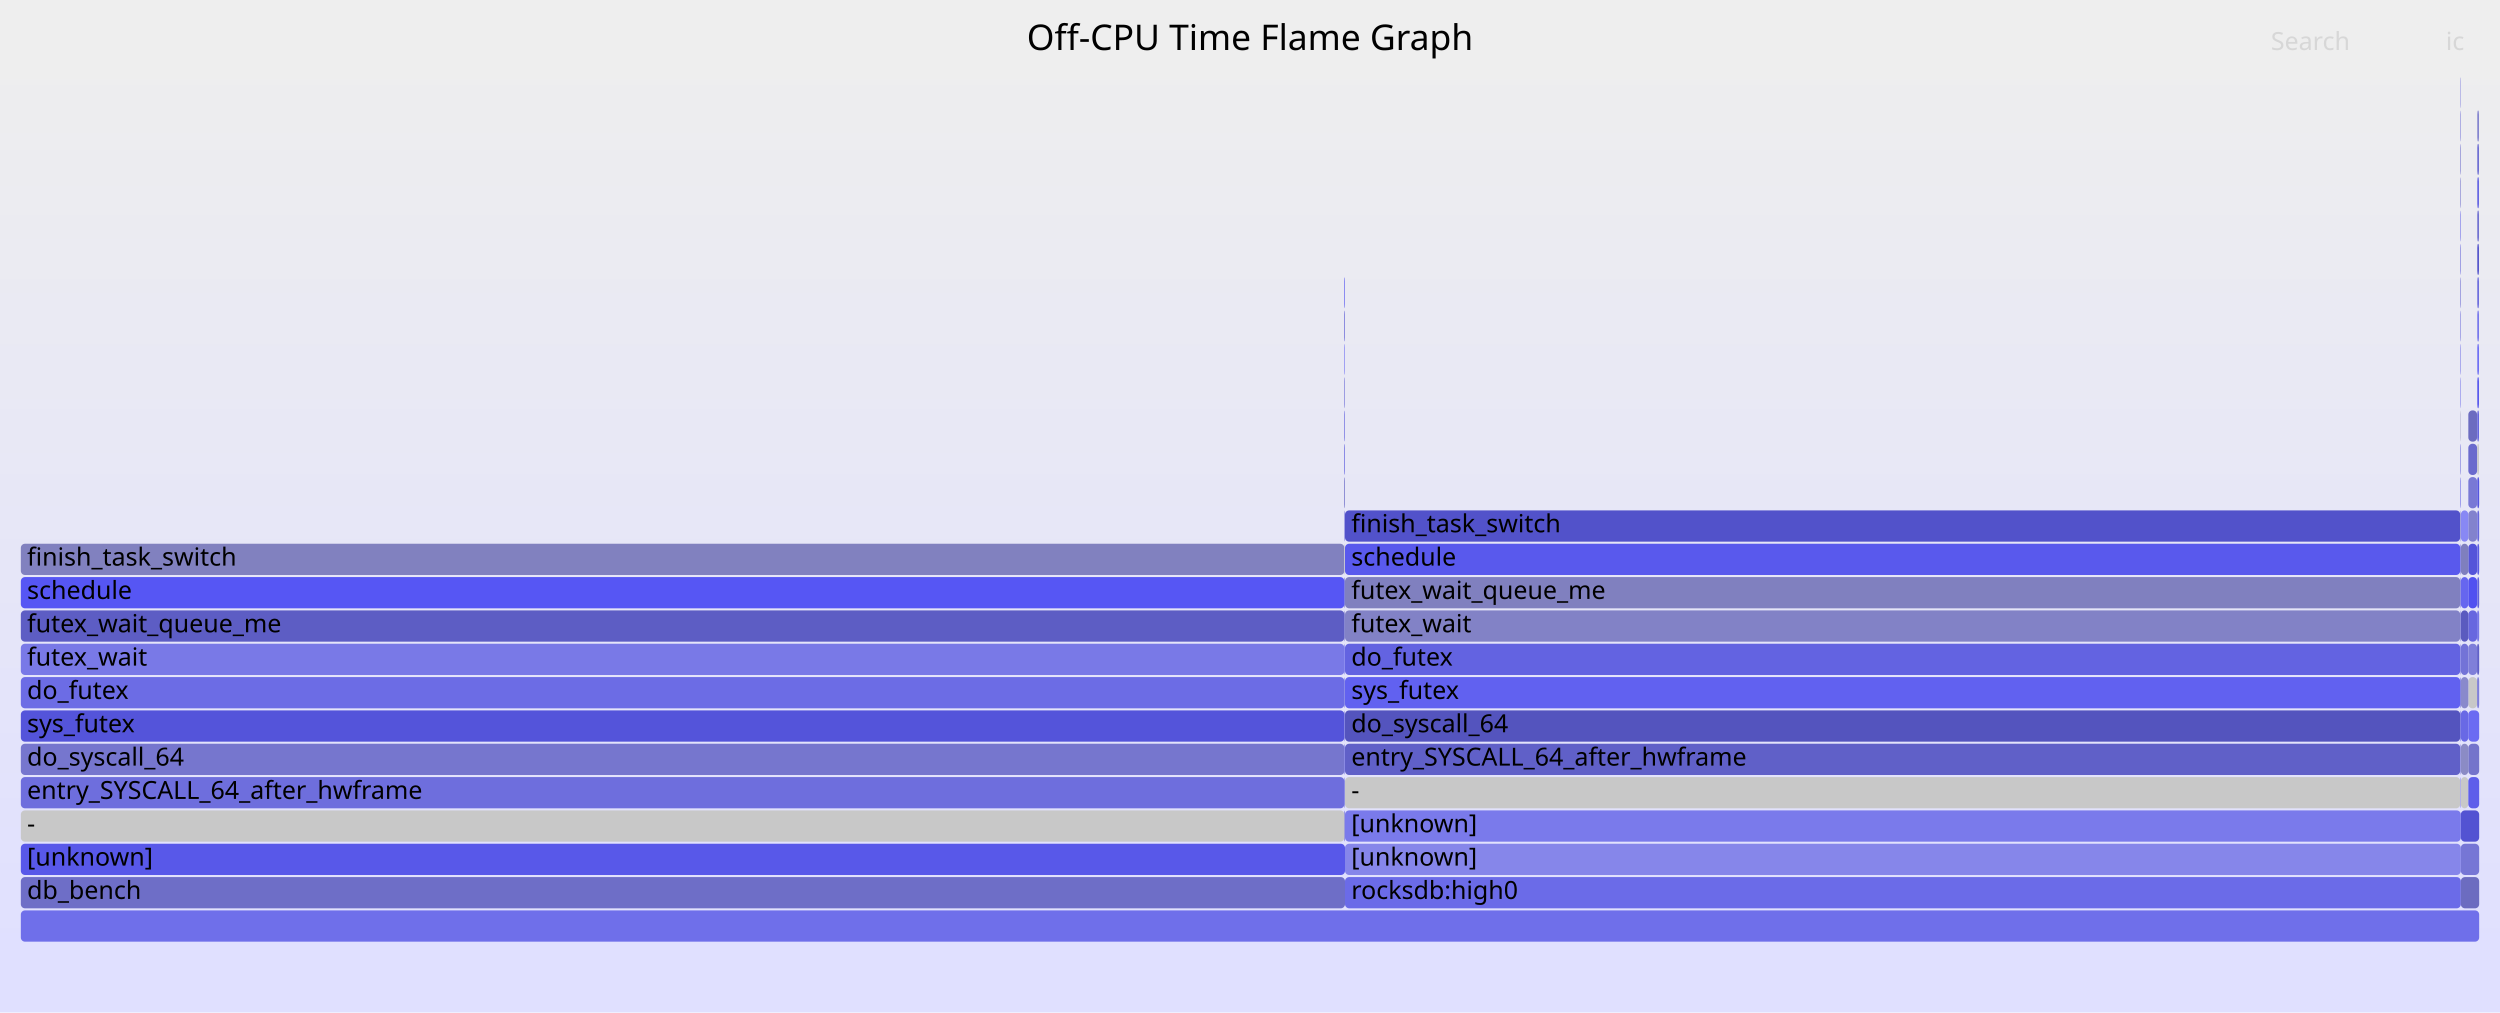
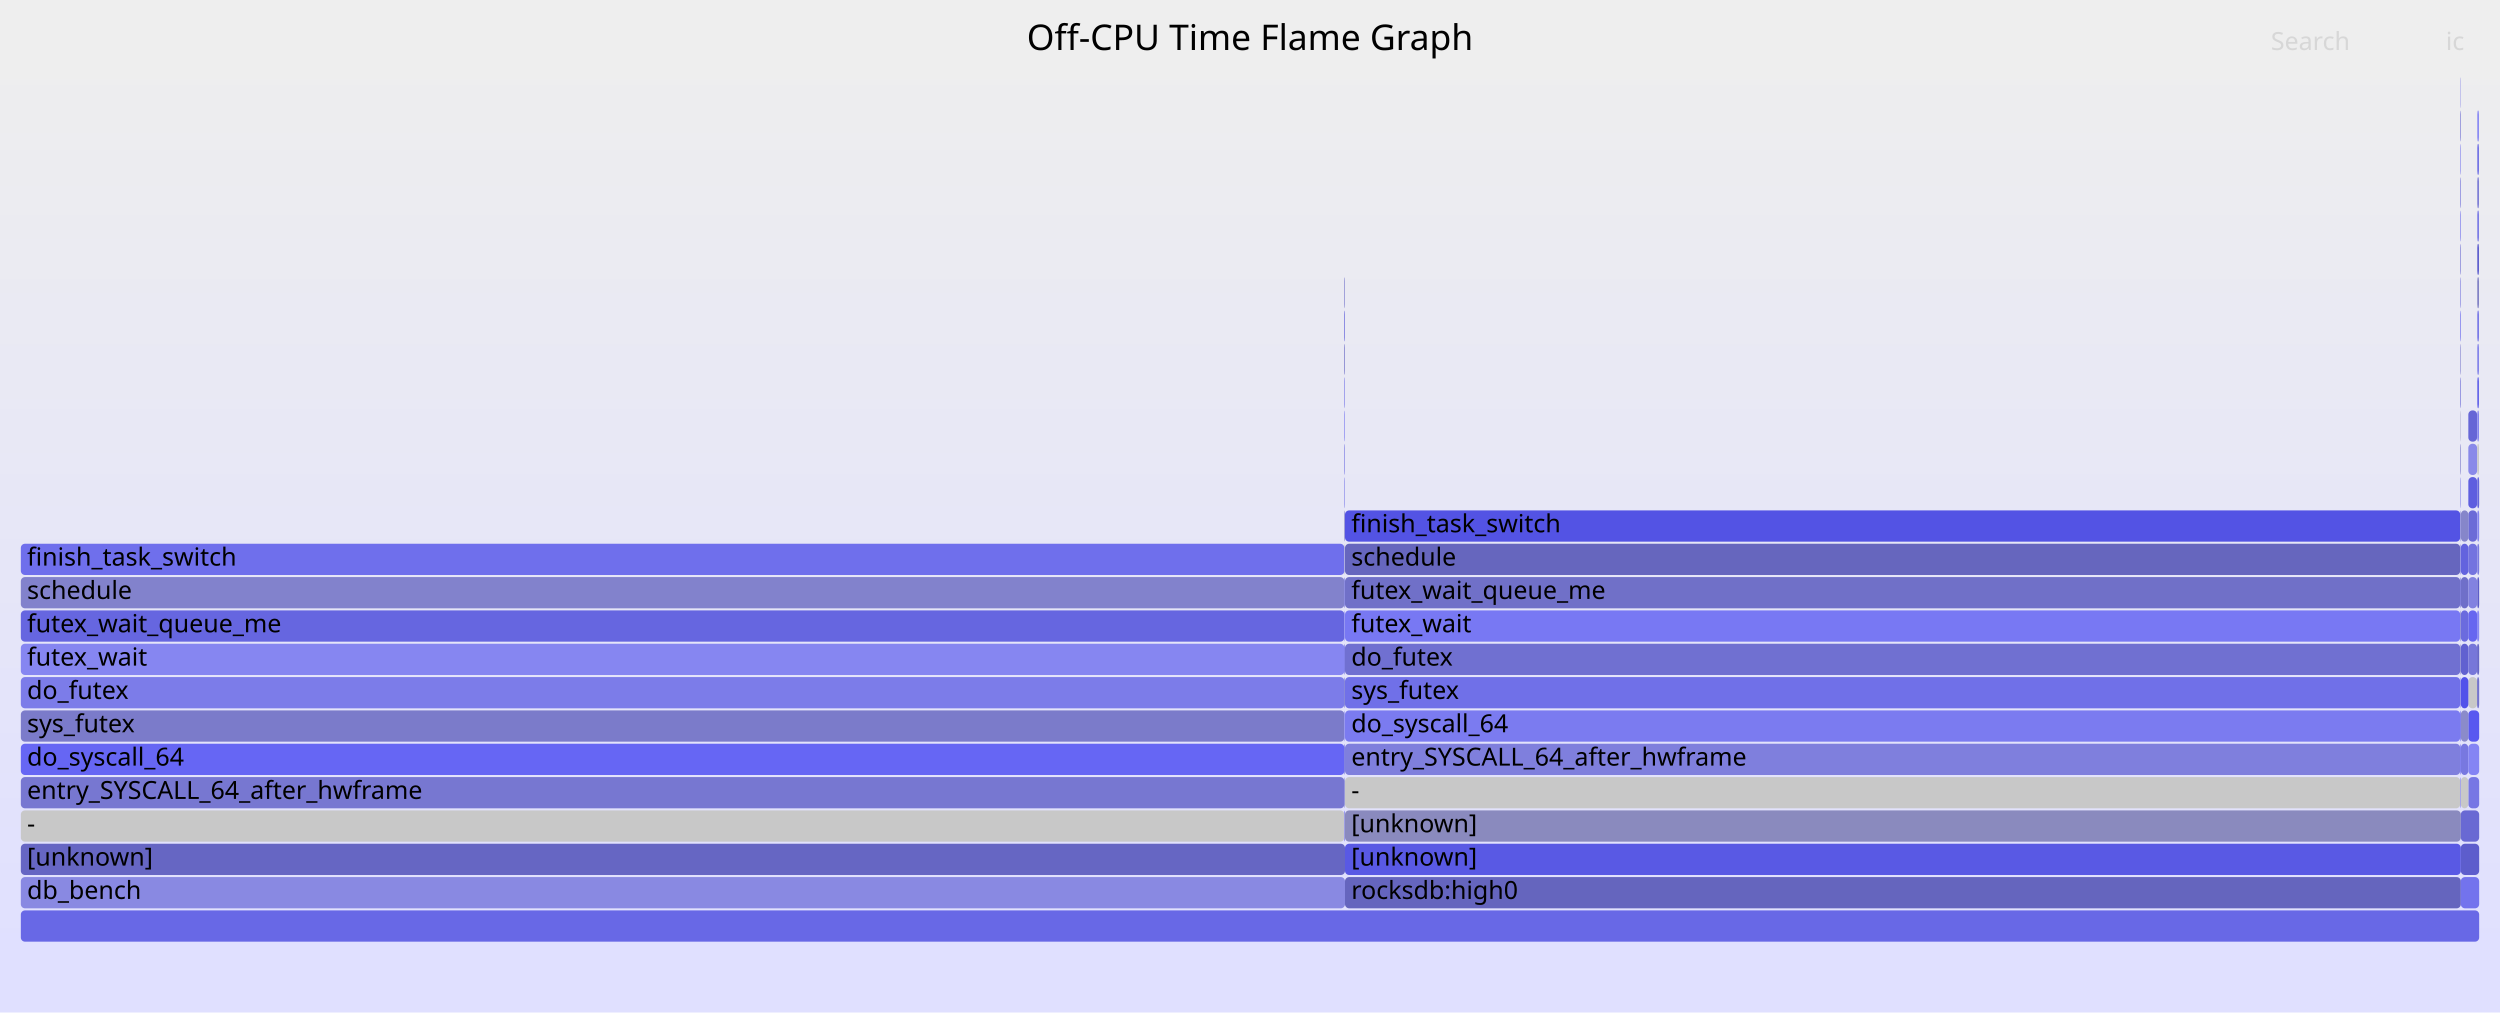
<svg xmlns="http://www.w3.org/2000/svg" version="1.1" width="1200" height="486" viewBox="0 0 1200 486">
  <defs>
    <linearGradient id="background" y1="0" y2="1" x1="0" x2="0">
      <stop stop-color="#eeeeee" offset="5%" />
      <stop stop-color="#e0e0ff" offset="95%" />
    </linearGradient>
  </defs>
  <style type="text/css">
	text { font-family:Verdana; font-size:12px; fill:rgb(0,0,0); }
	#search, #ignorecase { opacity:0.1; cursor:pointer; }
	#search:hover, #search.show, #ignorecase:hover, #ignorecase.show { opacity:1; }
	#subtitle { text-anchor:middle; font-color:rgb(160,160,160); }
	#title { text-anchor:middle; font-size:17px}
	#unzoom { cursor:pointer; }
	#frames &gt; *:hover { stroke:black; stroke-width:0.5; cursor:pointer; }
	.hide { display:none; }
	.parent { opacity:0.5; }
</style>
  <rect x="0.0" y="0" width="1200.0" height="486.0" fill="url(#background)" />
  <text id="title" x="600.00" y="24">Off-CPU Time Flame Graph</text>
  <text id="details" x="10.00" y="469"> </text>
  <text id="unzoom" x="10.00" y="24" class="hide">Reset Zoom</text>
  <text id="search" x="1090.00" y="24">Search</text>
  <text id="ignorecase" x="1174.00" y="24">ic</text>
  <text id="matched" x="1090.00" y="469"> </text>
  <g id="frames">
    <g>
-       <rect x="645.3" y="389" width="0.3" height="15.0" fill="rgb(81,81,205)" rx="2" ry="2" />
+       <rect x="645.6" y="277" width="535.3" height="15.0" fill="rgb(112,112,200)" rx="2" ry="2" />
+       <text x="648.62" y="287.5">futex_wait_queue_me</text>
+     </g>
+     <g>
+       <rect x="10.0" y="357" width="635.3" height="15.0" fill="rgb(102,102,244)" rx="2" ry="2" />
+       <text x="13.00" y="367.5">do_syscall_64</text>
+     </g>
+     <g>
+       <rect x="10.0" y="373" width="635.3" height="15.0" fill="rgb(119,119,209)" rx="2" ry="2" />
+       <text x="13.00" y="383.5">entry_SYSCALL_64_after_hwframe</text>
+     </g>
+     <g>
+       <rect x="10.0" y="325" width="635.3" height="15.0" fill="rgb(124,124,233)" rx="2" ry="2" />
+       <text x="13.00" y="335.5">do_futex</text>
+     </g>
+     <g>
+       <rect x="645.6" y="293" width="535.3" height="15.0" fill="rgb(120,120,243)" rx="2" ry="2" />
+       <text x="648.62" y="303.5">futex_wait</text>
+     </g>
+     <g>
+       <rect x="1180.9" y="165" width="0.1" height="15.0" fill="rgb(97,97,236)" rx="2" ry="2" />
+       <text x="1183.89" y="175.5" />
+     </g>
+     <g>
+       <rect x="1184.8" y="197" width="4.2" height="15.0" fill="rgb(102,102,214)" rx="2" ry="2" />
+       <text x="1187.81" y="207.5" />
+     </g>
+     <g>
+       <rect x="1181.2" y="277" width="3.6" height="15.0" fill="rgb(111,111,201)" rx="2" ry="2" />
+       <text x="1184.23" y="287.5" />
+     </g>
+     <g>
+       <rect x="1189.1" y="133" width="0.8" height="15.0" fill="rgb(125,125,195)" rx="2" ry="2" />
+       <text x="1192.13" y="143.5" />
+     </g>
+     <g>
+       <rect x="645.3" y="277" width="0.3" height="15.0" fill="rgb(96,96,228)" rx="2" ry="2" />
+       <text x="648.29" y="287.5" />
+     </g>
+     <g>
+       <rect x="10.0" y="309" width="635.3" height="15.0" fill="rgb(134,134,241)" rx="2" ry="2" />
+       <text x="13.00" y="319.5">futex_wait</text>
+     </g>
+     <g>
+       <rect x="10.0" y="293" width="635.3" height="15.0" fill="rgb(102,102,224)" rx="2" ry="2" />
+       <text x="13.00" y="303.5">futex_wait_queue_me</text>
+     </g>
+     <g>
+       <rect x="1184.8" y="373" width="5.2" height="15.0" fill="rgb(119,119,228)" rx="2" ry="2" />
+       <text x="1187.81" y="383.5" />
+     </g>
+     <g>
+       <rect x="1181.2" y="373" width="3.6" height="15.0" fill="rgb(200,200,200)" rx="2" ry="2" />
+       <text x="1184.23" y="383.5" />
+     </g>
+     <g>
+       <rect x="645.3" y="389" width="0.3" height="15.0" fill="rgb(80,80,236)" rx="2" ry="2" />
      <text x="648.27" y="399.5" />
    </g>
    <g>
-       <rect x="645.3" y="213" width="0.3" height="15.0" fill="rgb(83,83,220)" rx="2" ry="2" />
-       <text x="648.29" y="223.5" />
-     </g>
-     <g>
-       <rect x="1180.9" y="133" width="0.1" height="15.0" fill="rgb(81,81,190)" rx="2" ry="2" />
-       <text x="1183.89" y="143.5" />
-     </g>
-     <g>
-       <rect x="1184.8" y="261" width="4.2" height="15.0" fill="rgb(84,84,217)" rx="2" ry="2" />
-       <text x="1187.81" y="271.5" />
-     </g>
-     <g>
-       <rect x="1189.0" y="309" width="1.0" height="15.0" fill="rgb(97,97,200)" rx="2" ry="2" />
-       <text x="1192.00" y="319.5" />
-     </g>
-     <g>
-       <rect x="1184.8" y="245" width="4.2" height="15.0" fill="rgb(130,130,205)" rx="2" ry="2" />
-       <text x="1187.81" y="255.5" />
-     </g>
-     <g>
-       <rect x="645.6" y="293" width="535.3" height="15.0" fill="rgb(130,130,198)" rx="2" ry="2" />
-       <text x="648.62" y="303.5">futex_wait</text>
-     </g>
-     <g>
-       <rect x="1189.1" y="277" width="0.9" height="15.0" fill="rgb(97,97,220)" rx="2" ry="2" />
-       <text x="1192.06" y="287.5" />
-     </g>
-     <g>
-       <rect x="1181.2" y="261" width="3.6" height="15.0" fill="rgb(127,127,190)" rx="2" ry="2" />
-       <text x="1184.23" y="271.5" />
+       <rect x="1180.9" y="277" width="0.3" height="15.0" fill="rgb(90,90,208)" rx="2" ry="2" />
+       <text x="1183.87" y="287.5" />
+     </g>
+     <g>
+       <rect x="10.0" y="421" width="635.6" height="15.0" fill="rgb(137,137,226)" rx="2" ry="2" />
+       <text x="13.00" y="431.5">db_bench</text>
+     </g>
+     <g>
+       <rect x="1181.0" y="245" width="0.2" height="15.0" fill="rgb(88,88,208)" rx="2" ry="2" />
+       <text x="1184.05" y="255.5" />
+     </g>
+     <g>
+       <rect x="1180.9" y="325" width="0.3" height="15.0" fill="rgb(133,133,229)" rx="2" ry="2" />
+       <text x="1183.87" y="335.5" />
+     </g>
+     <g>
+       <rect x="1180.9" y="373" width="0.3" height="15.0" fill="rgb(117,117,235)" rx="2" ry="2" />
+       <text x="1183.87" y="383.5" />
+     </g>
+     <g>
+       <rect x="645.3" y="325" width="0.3" height="15.0" fill="rgb(105,105,199)" rx="2" ry="2" />
+       <text x="648.28" y="335.5" />
+     </g>
+     <g>
+       <rect x="645.3" y="261" width="0.3" height="15.0" fill="rgb(200,200,200)" rx="2" ry="2" />
+       <text x="648.29" y="271.5" />
+     </g>
+     <g>
+       <rect x="1181.0" y="53" width="0.2" height="15.0" fill="rgb(88,88,212)" rx="2" ry="2" />
+       <text x="1184.05" y="63.5" />
+     </g>
+     <g>
+       <rect x="1189.1" y="117" width="0.8" height="15.0" fill="rgb(89,89,204)" rx="2" ry="2" />
+       <text x="1192.13" y="127.5" />
+     </g>
+     <g>
+       <rect x="645.6" y="261" width="535.3" height="15.0" fill="rgb(102,102,190)" rx="2" ry="2" />
+       <text x="648.62" y="271.5">schedule</text>
+     </g>
+     <g>
+       <rect x="1189.1" y="197" width="0.8" height="15.0" fill="rgb(129,129,238)" rx="2" ry="2" />
+       <text x="1192.13" y="207.5" />
+     </g>
+     <g>
+       <rect x="1180.9" y="101" width="0.1" height="15.0" fill="rgb(114,114,230)" rx="2" ry="2" />
+       <text x="1183.89" y="111.5" />
+     </g>
+     <g>
+       <rect x="645.3" y="293" width="0.3" height="15.0" fill="rgb(135,135,242)" rx="2" ry="2" />
+       <text x="648.29" y="303.5" />
+     </g>
+     <g>
+       <rect x="1181.0" y="117" width="0.2" height="15.0" fill="rgb(82,82,204)" rx="2" ry="2" />
+       <text x="1184.05" y="127.5" />
+     </g>
+     <g>
+       <rect x="1180.9" y="245" width="0.1" height="15.0" fill="rgb(200,200,200)" rx="2" ry="2" />
+       <text x="1183.87" y="255.5" />
+     </g>
+     <g>
+       <rect x="1181.0" y="85" width="0.2" height="15.0" fill="rgb(88,88,209)" rx="2" ry="2" />
+       <text x="1184.05" y="95.5" />
+     </g>
+     <g>
+       <rect x="10.0" y="277" width="635.3" height="15.0" fill="rgb(130,130,204)" rx="2" ry="2" />
+       <text x="13.00" y="287.5">schedule</text>
+     </g>
+     <g>
+       <rect x="1184.8" y="293" width="4.2" height="15.0" fill="rgb(103,103,240)" rx="2" ry="2" />
+       <text x="1187.81" y="303.5" />
+     </g>
+     <g>
+       <rect x="645.3" y="373" width="0.3" height="15.0" fill="rgb(131,131,207)" rx="2" ry="2" />
+       <text x="648.28" y="383.5" />
    </g>
    <g>
      <rect x="1184.8" y="325" width="4.2" height="15.0" fill="rgb(200,200,200)" rx="2" ry="2" />
      <text x="1187.81" y="335.5" />
    </g>
    <g>
-       <rect x="1181.2" y="389" width="8.8" height="15.0" fill="rgb(83,83,210)" rx="2" ry="2" />
+       <rect x="1184.8" y="261" width="4.2" height="15.0" fill="rgb(115,115,223)" rx="2" ry="2" />
+       <text x="1187.81" y="271.5" />
+     </g>
+     <g>
+       <rect x="645.3" y="181" width="0.3" height="15.0" fill="rgb(120,120,231)" rx="2" ry="2" />
+       <text x="648.29" y="191.5" />
+     </g>
+     <g>
+       <rect x="645.6" y="373" width="535.3" height="15.0" fill="rgb(200,200,200)" rx="2" ry="2" />
+       <text x="648.62" y="383.5">-</text>
+     </g>
+     <g>
+       <rect x="10.0" y="261" width="635.3" height="15.0" fill="rgb(111,111,236)" rx="2" ry="2" />
+       <text x="13.00" y="271.5">finish_task_switch</text>
+     </g>
+     <g>
+       <rect x="645.3" y="213" width="0.3" height="15.0" fill="rgb(119,119,226)" rx="2" ry="2" />
+       <text x="648.29" y="223.5" />
+     </g>
+     <g>
+       <rect x="645.3" y="133" width="0.3" height="15.0" fill="rgb(118,118,203)" rx="2" ry="2" />
+       <text x="648.29" y="143.5" />
+     </g>
+     <g>
+       <rect x="1180.9" y="293" width="0.3" height="15.0" fill="rgb(123,123,197)" rx="2" ry="2" />
+       <text x="1183.87" y="303.5" />
+     </g>
+     <g>
+       <rect x="1180.9" y="53" width="0.1" height="15.0" fill="rgb(103,103,196)" rx="2" ry="2" />
+       <text x="1183.89" y="63.5" />
+     </g>
+     <g>
+       <rect x="1189.1" y="181" width="0.8" height="15.0" fill="rgb(97,97,232)" rx="2" ry="2" />
+       <text x="1192.13" y="191.5" />
+     </g>
+     <g>
+       <rect x="1180.9" y="133" width="0.1" height="15.0" fill="rgb(125,125,225)" rx="2" ry="2" />
+       <text x="1183.89" y="143.5" />
+     </g>
+     <g>
+       <rect x="645.6" y="421" width="535.6" height="15.0" fill="rgb(101,101,190)" rx="2" ry="2" />
+       <text x="648.61" y="431.5">rocksdb:high0</text>
+     </g>
+     <g>
+       <rect x="645.6" y="405" width="535.6" height="15.0" fill="rgb(89,89,228)" rx="2" ry="2" />
+       <text x="648.61" y="415.5">[unknown]</text>
+     </g>
+     <g>
+       <rect x="1180.9" y="309" width="0.3" height="15.0" fill="rgb(135,135,197)" rx="2" ry="2" />
+       <text x="1183.87" y="319.5" />
+     </g>
+     <g>
+       <rect x="1181.0" y="149" width="0.2" height="15.0" fill="rgb(80,80,244)" rx="2" ry="2" />
+       <text x="1184.05" y="159.5" />
+     </g>
+     <g>
+       <rect x="1181.2" y="293" width="3.6" height="15.0" fill="rgb(107,107,222)" rx="2" ry="2" />
+       <text x="1184.23" y="303.5" />
+     </g>
+     <g>
+       <rect x="645.6" y="341" width="535.3" height="15.0" fill="rgb(123,123,240)" rx="2" ry="2" />
+       <text x="648.62" y="351.5">do_syscall_64</text>
+     </g>
+     <g>
+       <rect x="1181.2" y="325" width="3.6" height="15.0" fill="rgb(82,82,234)" rx="2" ry="2" />
+       <text x="1184.23" y="335.5" />
+     </g>
+     <g>
+       <rect x="1181.2" y="421" width="8.8" height="15.0" fill="rgb(115,115,237)" rx="2" ry="2" />
+       <text x="1184.22" y="431.5" />
+     </g>
+     <g>
+       <rect x="10.0" y="389" width="635.3" height="15.0" fill="rgb(200,200,200)" rx="2" ry="2" />
+       <text x="13.00" y="399.5">-</text>
+     </g>
+     <g>
+       <rect x="645.3" y="229" width="0.3" height="15.0" fill="rgb(132,132,233)" rx="2" ry="2" />
+       <text x="648.29" y="239.5" />
+     </g>
+     <g>
+       <rect x="1189.1" y="213" width="0.8" height="15.0" fill="rgb(200,200,200)" rx="2" ry="2" />
+       <text x="1192.12" y="223.5" />
+     </g>
+     <g>
+       <rect x="1189.1" y="261" width="0.9" height="15.0" fill="rgb(122,122,224)" rx="2" ry="2" />
+       <text x="1192.07" y="271.5" />
+     </g>
+     <g>
+       <rect x="645.6" y="309" width="535.3" height="15.0" fill="rgb(112,112,209)" rx="2" ry="2" />
+       <text x="648.62" y="319.5">do_futex</text>
+     </g>
+     <g>
+       <rect x="1180.9" y="341" width="0.3" height="15.0" fill="rgb(83,83,239)" rx="2" ry="2" />
+       <text x="1183.87" y="351.5" />
+     </g>
+     <g>
+       <rect x="1184.8" y="213" width="4.2" height="15.0" fill="rgb(137,137,233)" rx="2" ry="2" />
+       <text x="1187.81" y="223.5" />
+     </g>
+     <g>
+       <rect x="645.6" y="245" width="535.3" height="15.0" fill="rgb(83,83,228)" rx="2" ry="2" />
+       <text x="648.62" y="255.5">finish_task_switch</text>
+     </g>
+     <g>
+       <rect x="1189.1" y="277" width="0.9" height="15.0" fill="rgb(93,93,201)" rx="2" ry="2" />
+       <text x="1192.06" y="287.5" />
+     </g>
+     <g>
+       <rect x="1181.0" y="133" width="0.2" height="15.0" fill="rgb(103,103,218)" rx="2" ry="2" />
+       <text x="1184.05" y="143.5" />
+     </g>
+     <g>
+       <rect x="645.6" y="357" width="535.3" height="15.0" fill="rgb(127,127,221)" rx="2" ry="2" />
+       <text x="648.62" y="367.5">entry_SYSCALL_64_after_hwframe</text>
+     </g>
+     <g>
+       <rect x="1189.1" y="85" width="0.8" height="15.0" fill="rgb(121,121,212)" rx="2" ry="2" />
+       <text x="1192.14" y="95.5" />
+     </g>
+     <g>
+       <rect x="1189.0" y="309" width="1.0" height="15.0" fill="rgb(104,104,199)" rx="2" ry="2" />
+       <text x="1192.00" y="319.5" />
+     </g>
+     <g>
+       <rect x="1184.8" y="245" width="4.2" height="15.0" fill="rgb(107,107,215)" rx="2" ry="2" />
+       <text x="1187.81" y="255.5" />
+     </g>
+     <g>
+       <rect x="1189.0" y="325" width="1.0" height="15.0" fill="rgb(116,116,204)" rx="2" ry="2" />
+       <text x="1192.00" y="335.5" />
+     </g>
+     <g>
+       <rect x="645.3" y="165" width="0.3" height="15.0" fill="rgb(100,100,194)" rx="2" ry="2" />
+       <text x="648.29" y="175.5" />
+     </g>
+     <g>
+       <rect x="1189.0" y="293" width="1.0" height="15.0" fill="rgb(136,136,244)" rx="2" ry="2" />
+       <text x="1192.00" y="303.5" />
+     </g>
+     <g>
+       <rect x="1181.0" y="213" width="0.2" height="15.0" fill="rgb(104,104,191)" rx="2" ry="2" />
+       <text x="1184.05" y="223.5" />
+     </g>
+     <g>
+       <rect x="645.6" y="325" width="535.3" height="15.0" fill="rgb(112,112,232)" rx="2" ry="2" />
+       <text x="648.62" y="335.5">sys_futex</text>
+     </g>
+     <g>
+       <rect x="645.3" y="149" width="0.3" height="15.0" fill="rgb(86,86,216)" rx="2" ry="2" />
+       <text x="648.29" y="159.5" />
+     </g>
+     <g>
+       <rect x="1181.0" y="37" width="0.2" height="15.0" fill="rgb(136,136,230)" rx="2" ry="2" />
+       <text x="1184.05" y="47.5" />
+     </g>
+     <g>
+       <rect x="1181.0" y="229" width="0.2" height="15.0" fill="rgb(127,127,237)" rx="2" ry="2" />
+       <text x="1184.05" y="239.5" />
+     </g>
+     <g>
+       <rect x="645.3" y="197" width="0.3" height="15.0" fill="rgb(124,124,240)" rx="2" ry="2" />
+       <text x="648.29" y="207.5" />
+     </g>
+     <g>
+       <rect x="1180.9" y="85" width="0.1" height="15.0" fill="rgb(97,97,224)" rx="2" ry="2" />
+       <text x="1183.89" y="95.5" />
+     </g>
+     <g>
+       <rect x="1181.2" y="309" width="3.6" height="15.0" fill="rgb(97,97,208)" rx="2" ry="2" />
+       <text x="1184.23" y="319.5" />
+     </g>
+     <g>
+       <rect x="1180.9" y="261" width="0.3" height="15.0" fill="rgb(131,131,227)" rx="2" ry="2" />
+       <text x="1183.87" y="271.5" />
+     </g>
+     <g>
+       <rect x="645.6" y="389" width="535.6" height="15.0" fill="rgb(138,138,190)" rx="2" ry="2" />
+       <text x="648.62" y="399.5">[unknown]</text>
+     </g>
+     <g>
+       <rect x="1189.1" y="245" width="0.9" height="15.0" fill="rgb(132,132,238)" rx="2" ry="2" />
+       <text x="1192.09" y="255.5" />
+     </g>
+     <g>
+       <rect x="1181.2" y="405" width="8.8" height="15.0" fill="rgb(93,93,204)" rx="2" ry="2" />
+       <text x="1184.22" y="415.5" />
+     </g>
+     <g>
+       <rect x="1184.8" y="341" width="5.2" height="15.0" fill="rgb(88,88,240)" rx="2" ry="2" />
+       <text x="1187.81" y="351.5" />
+     </g>
+     <g>
+       <rect x="10.0" y="341" width="635.3" height="15.0" fill="rgb(123,123,202)" rx="2" ry="2" />
+       <text x="13.00" y="351.5">sys_futex</text>
+     </g>
+     <g>
+       <rect x="1189.1" y="149" width="0.8" height="15.0" fill="rgb(117,117,231)" rx="2" ry="2" />
+       <text x="1192.13" y="159.5" />
+     </g>
+     <g>
+       <rect x="1189.1" y="101" width="0.8" height="15.0" fill="rgb(119,119,229)" rx="2" ry="2" />
+       <text x="1192.14" y="111.5" />
+     </g>
+     <g>
+       <rect x="10.0" y="437" width="1180.0" height="15.0" fill="rgb(104,104,230)" rx="2" ry="2" />
+       <text x="13.00" y="447.5" />
+     </g>
+     <g>
+       <rect x="1181.0" y="69" width="0.2" height="15.0" fill="rgb(110,110,236)" rx="2" ry="2" />
+       <text x="1184.05" y="79.5" />
+     </g>
+     <g>
+       <rect x="645.3" y="357" width="0.3" height="15.0" fill="rgb(98,98,210)" rx="2" ry="2" />
+       <text x="648.28" y="367.5" />
+     </g>
+     <g>
+       <rect x="1180.9" y="69" width="0.1" height="15.0" fill="rgb(123,123,240)" rx="2" ry="2" />
+       <text x="1183.89" y="79.5" />
+     </g>
+     <g>
+       <rect x="1181.2" y="245" width="3.6" height="15.0" fill="rgb(134,134,202)" rx="2" ry="2" />
+       <text x="1184.23" y="255.5" />
+     </g>
+     <g>
+       <rect x="645.3" y="245" width="0.3" height="15.0" fill="rgb(119,119,194)" rx="2" ry="2" />
+       <text x="648.29" y="255.5" />
+     </g>
+     <g>
+       <rect x="1181.0" y="101" width="0.2" height="15.0" fill="rgb(92,92,238)" rx="2" ry="2" />
+       <text x="1184.05" y="111.5" />
+     </g>
+     <g>
+       <rect x="1180.9" y="181" width="0.1" height="15.0" fill="rgb(87,87,231)" rx="2" ry="2" />
+       <text x="1183.89" y="191.5" />
+     </g>
+     <g>
+       <rect x="10.0" y="405" width="635.6" height="15.0" fill="rgb(102,102,195)" rx="2" ry="2" />
+       <text x="13.00" y="415.5">[unknown]</text>
+     </g>
+     <g>
+       <rect x="1180.9" y="357" width="0.3" height="15.0" fill="rgb(87,87,238)" rx="2" ry="2" />
+       <text x="1183.87" y="367.5" />
+     </g>
+     <g>
+       <rect x="1181.2" y="357" width="3.6" height="15.0" fill="rgb(120,120,224)" rx="2" ry="2" />
+       <text x="1184.23" y="367.5" />
+     </g>
+     <g>
+       <rect x="1180.9" y="197" width="0.1" height="15.0" fill="rgb(96,96,236)" rx="2" ry="2" />
+       <text x="1183.89" y="207.5" />
+     </g>
+     <g>
+       <rect x="645.3" y="341" width="0.3" height="15.0" fill="rgb(132,132,240)" rx="2" ry="2" />
+       <text x="648.28" y="351.5" />
+     </g>
+     <g>
+       <rect x="1184.8" y="229" width="4.2" height="15.0" fill="rgb(94,94,223)" rx="2" ry="2" />
+       <text x="1187.81" y="239.5" />
+     </g>
+     <g>
+       <rect x="1180.9" y="213" width="0.1" height="15.0" fill="rgb(112,112,196)" rx="2" ry="2" />
+       <text x="1183.87" y="223.5" />
+     </g>
+     <g>
+       <rect x="645.3" y="309" width="0.3" height="15.0" fill="rgb(90,90,222)" rx="2" ry="2" />
+       <text x="648.28" y="319.5" />
+     </g>
+     <g>
+       <rect x="1180.9" y="229" width="0.1" height="15.0" fill="rgb(133,133,217)" rx="2" ry="2" />
+       <text x="1183.87" y="239.5" />
+     </g>
+     <g>
+       <rect x="1181.2" y="341" width="3.6" height="15.0" fill="rgb(139,139,202)" rx="2" ry="2" />
+       <text x="1184.23" y="351.5" />
+     </g>
+     <g>
+       <rect x="1189.1" y="165" width="0.8" height="15.0" fill="rgb(128,128,233)" rx="2" ry="2" />
+       <text x="1192.13" y="175.5" />
+     </g>
+     <g>
+       <rect x="1181.0" y="181" width="0.2" height="15.0" fill="rgb(86,86,204)" rx="2" ry="2" />
+       <text x="1184.05" y="191.5" />
+     </g>
+     <g>
+       <rect x="1189.1" y="229" width="0.9" height="15.0" fill="rgb(102,102,220)" rx="2" ry="2" />
+       <text x="1192.12" y="239.5" />
+     </g>
+     <g>
+       <rect x="1181.0" y="165" width="0.2" height="15.0" fill="rgb(122,122,194)" rx="2" ry="2" />
+       <text x="1184.05" y="175.5" />
+     </g>
+     <g>
+       <rect x="1180.9" y="149" width="0.1" height="15.0" fill="rgb(82,82,229)" rx="2" ry="2" />
+       <text x="1183.89" y="159.5" />
+     </g>
+     <g>
+       <rect x="1181.2" y="261" width="3.6" height="15.0" fill="rgb(99,99,222)" rx="2" ry="2" />
+       <text x="1184.23" y="271.5" />
+     </g>
+     <g>
+       <rect x="1184.8" y="309" width="4.2" height="15.0" fill="rgb(119,119,217)" rx="2" ry="2" />
+       <text x="1187.81" y="319.5" />
+     </g>
+     <g>
+       <rect x="1180.9" y="117" width="0.1" height="15.0" fill="rgb(113,113,212)" rx="2" ry="2" />
+       <text x="1183.89" y="127.5" />
+     </g>
+     <g>
+       <rect x="1181.2" y="389" width="8.8" height="15.0" fill="rgb(105,105,211)" rx="2" ry="2" />
      <text x="1184.23" y="399.5" />
    </g>
    <g>
-       <rect x="1189.1" y="69" width="0.8" height="15.0" fill="rgb(106,106,209)" rx="2" ry="2" />
+       <rect x="1189.1" y="69" width="0.8" height="15.0" fill="rgb(111,111,228)" rx="2" ry="2" />
      <text x="1192.14" y="79.5" />
-     </g>
-     <g>
-       <rect x="645.3" y="149" width="0.3" height="15.0" fill="rgb(85,85,211)" rx="2" ry="2" />
-       <text x="648.29" y="159.5" />
-     </g>
-     <g>
-       <rect x="1189.0" y="293" width="1.0" height="15.0" fill="rgb(119,119,231)" rx="2" ry="2" />
-       <text x="1192.00" y="303.5" />
-     </g>
-     <g>
-       <rect x="1181.0" y="117" width="0.2" height="15.0" fill="rgb(97,97,236)" rx="2" ry="2" />
-       <text x="1184.05" y="127.5" />
    </g>
    <g>
      <rect x="1181.0" y="197" width="0.2" height="15.0" fill="rgb(200,200,200)" rx="2" ry="2" />
      <text x="1184.05" y="207.5" />
    </g>
    <g>
-       <rect x="10.0" y="309" width="635.3" height="15.0" fill="rgb(121,121,231)" rx="2" ry="2" />
-       <text x="13.00" y="319.5">futex_wait</text>
-     </g>
-     <g>
-       <rect x="1180.9" y="373" width="0.3" height="15.0" fill="rgb(129,129,238)" rx="2" ry="2" />
-       <text x="1183.87" y="383.5" />
-     </g>
-     <g>
-       <rect x="1181.0" y="213" width="0.2" height="15.0" fill="rgb(90,90,216)" rx="2" ry="2" />
-       <text x="1184.05" y="223.5" />
-     </g>
-     <g>
-       <rect x="1184.8" y="341" width="5.2" height="15.0" fill="rgb(107,107,242)" rx="2" ry="2" />
-       <text x="1187.81" y="351.5" />
-     </g>
-     <g>
-       <rect x="645.3" y="133" width="0.3" height="15.0" fill="rgb(84,84,240)" rx="2" ry="2" />
-       <text x="648.29" y="143.5" />
-     </g>
-     <g>
-       <rect x="645.3" y="357" width="0.3" height="15.0" fill="rgb(104,104,233)" rx="2" ry="2" />
-       <text x="648.28" y="367.5" />
-     </g>
-     <g>
-       <rect x="1189.1" y="165" width="0.8" height="15.0" fill="rgb(107,107,243)" rx="2" ry="2" />
-       <text x="1192.13" y="175.5" />
-     </g>
-     <g>
-       <rect x="1180.9" y="181" width="0.1" height="15.0" fill="rgb(123,123,236)" rx="2" ry="2" />
-       <text x="1183.89" y="191.5" />
-     </g>
-     <g>
-       <rect x="645.6" y="421" width="535.6" height="15.0" fill="rgb(107,107,232)" rx="2" ry="2" />
-       <text x="648.61" y="431.5">rocksdb:high0</text>
-     </g>
-     <g>
-       <rect x="1180.9" y="149" width="0.1" height="15.0" fill="rgb(122,122,192)" rx="2" ry="2" />
-       <text x="1183.89" y="159.5" />
-     </g>
-     <g>
-       <rect x="1184.8" y="277" width="4.2" height="15.0" fill="rgb(81,81,240)" rx="2" ry="2" />
+       <rect x="1184.8" y="357" width="5.2" height="15.0" fill="rgb(132,132,244)" rx="2" ry="2" />
+       <text x="1187.81" y="367.5" />
+     </g>
+     <g>
+       <rect x="1184.8" y="277" width="4.2" height="15.0" fill="rgb(130,130,224)" rx="2" ry="2" />
      <text x="1187.81" y="287.5" />
    </g>
    <g>
-       <rect x="1180.9" y="101" width="0.1" height="15.0" fill="rgb(81,81,236)" rx="2" ry="2" />
-       <text x="1183.89" y="111.5" />
-     </g>
-     <g>
-       <rect x="1184.8" y="357" width="5.2" height="15.0" fill="rgb(116,116,203)" rx="2" ry="2" />
-       <text x="1187.81" y="367.5" />
-     </g>
-     <g>
-       <rect x="1189.1" y="53" width="0.8" height="15.0" fill="rgb(129,129,206)" rx="2" ry="2" />
+       <rect x="1189.1" y="53" width="0.8" height="15.0" fill="rgb(135,135,243)" rx="2" ry="2" />
      <text x="1192.14" y="63.5" />
-     </g>
-     <g>
-       <rect x="645.6" y="405" width="535.6" height="15.0" fill="rgb(134,134,234)" rx="2" ry="2" />
-       <text x="648.61" y="415.5">[unknown]</text>
-     </g>
-     <g>
-       <rect x="645.3" y="293" width="0.3" height="15.0" fill="rgb(118,118,201)" rx="2" ry="2" />
-       <text x="648.29" y="303.5" />
-     </g>
-     <g>
-       <rect x="1180.9" y="309" width="0.3" height="15.0" fill="rgb(129,129,224)" rx="2" ry="2" />
-       <text x="1183.87" y="319.5" />
-     </g>
-     <g>
-       <rect x="645.3" y="277" width="0.3" height="15.0" fill="rgb(102,102,196)" rx="2" ry="2" />
-       <text x="648.29" y="287.5" />
-     </g>
-     <g>
-       <rect x="1189.1" y="213" width="0.8" height="15.0" fill="rgb(200,200,200)" rx="2" ry="2" />
-       <text x="1192.12" y="223.5" />
-     </g>
-     <g>
-       <rect x="1181.0" y="69" width="0.2" height="15.0" fill="rgb(115,115,209)" rx="2" ry="2" />
-       <text x="1184.05" y="79.5" />
-     </g>
-     <g>
-       <rect x="1180.9" y="213" width="0.1" height="15.0" fill="rgb(130,130,217)" rx="2" ry="2" />
-       <text x="1183.87" y="223.5" />
-     </g>
-     <g>
-       <rect x="10.0" y="325" width="635.3" height="15.0" fill="rgb(108,108,229)" rx="2" ry="2" />
-       <text x="13.00" y="335.5">do_futex</text>
-     </g>
-     <g>
-       <rect x="1189.0" y="325" width="1.0" height="15.0" fill="rgb(128,128,217)" rx="2" ry="2" />
-       <text x="1192.00" y="335.5" />
-     </g>
-     <g>
-       <rect x="1181.0" y="245" width="0.2" height="15.0" fill="rgb(115,115,197)" rx="2" ry="2" />
-       <text x="1184.05" y="255.5" />
-     </g>
-     <g>
-       <rect x="1180.9" y="341" width="0.3" height="15.0" fill="rgb(96,96,227)" rx="2" ry="2" />
-       <text x="1183.87" y="351.5" />
-     </g>
-     <g>
-       <rect x="1181.2" y="309" width="3.6" height="15.0" fill="rgb(115,115,215)" rx="2" ry="2" />
-       <text x="1184.23" y="319.5" />
-     </g>
-     <g>
-       <rect x="1180.9" y="325" width="0.3" height="15.0" fill="rgb(90,90,213)" rx="2" ry="2" />
-       <text x="1183.87" y="335.5" />
-     </g>
-     <g>
-       <rect x="10.0" y="437" width="1180.0" height="15.0" fill="rgb(111,111,234)" rx="2" ry="2" />
-       <text x="13.00" y="447.5" />
-     </g>
-     <g>
-       <rect x="1181.2" y="277" width="3.6" height="15.0" fill="rgb(102,102,239)" rx="2" ry="2" />
-       <text x="1184.23" y="287.5" />
-     </g>
-     <g>
-       <rect x="645.6" y="373" width="535.3" height="15.0" fill="rgb(200,200,200)" rx="2" ry="2" />
-       <text x="648.62" y="383.5">-</text>
-     </g>
-     <g>
-       <rect x="1181.0" y="85" width="0.2" height="15.0" fill="rgb(115,115,207)" rx="2" ry="2" />
-       <text x="1184.05" y="95.5" />
-     </g>
-     <g>
-       <rect x="645.3" y="229" width="0.3" height="15.0" fill="rgb(91,91,192)" rx="2" ry="2" />
-       <text x="648.29" y="239.5" />
-     </g>
-     <g>
-       <rect x="1181.0" y="229" width="0.2" height="15.0" fill="rgb(98,98,218)" rx="2" ry="2" />
-       <text x="1184.05" y="239.5" />
-     </g>
-     <g>
-       <rect x="1184.8" y="229" width="4.2" height="15.0" fill="rgb(121,121,213)" rx="2" ry="2" />
-       <text x="1187.81" y="239.5" />
-     </g>
-     <g>
-       <rect x="1184.8" y="293" width="4.2" height="15.0" fill="rgb(103,103,223)" rx="2" ry="2" />
-       <text x="1187.81" y="303.5" />
-     </g>
-     <g>
-       <rect x="1180.9" y="293" width="0.3" height="15.0" fill="rgb(124,124,216)" rx="2" ry="2" />
-       <text x="1183.87" y="303.5" />
-     </g>
-     <g>
-       <rect x="645.3" y="197" width="0.3" height="15.0" fill="rgb(95,95,222)" rx="2" ry="2" />
-       <text x="648.29" y="207.5" />
-     </g>
-     <g>
-       <rect x="10.0" y="261" width="635.3" height="15.0" fill="rgb(129,129,191)" rx="2" ry="2" />
-       <text x="13.00" y="271.5">finish_task_switch</text>
-     </g>
-     <g>
-       <rect x="1180.9" y="261" width="0.3" height="15.0" fill="rgb(113,113,221)" rx="2" ry="2" />
-       <text x="1183.87" y="271.5" />
-     </g>
-     <g>
-       <rect x="645.3" y="373" width="0.3" height="15.0" fill="rgb(120,120,218)" rx="2" ry="2" />
-       <text x="648.28" y="383.5" />
-     </g>
-     <g>
-       <rect x="10.0" y="405" width="635.6" height="15.0" fill="rgb(88,88,233)" rx="2" ry="2" />
-       <text x="13.00" y="415.5">[unknown]</text>
-     </g>
-     <g>
-       <rect x="1181.2" y="293" width="3.6" height="15.0" fill="rgb(91,91,191)" rx="2" ry="2" />
-       <text x="1184.23" y="303.5" />
-     </g>
-     <g>
-       <rect x="645.6" y="277" width="535.3" height="15.0" fill="rgb(128,128,191)" rx="2" ry="2" />
-       <text x="648.62" y="287.5">futex_wait_queue_me</text>
-     </g>
-     <g>
-       <rect x="1181.2" y="325" width="3.6" height="15.0" fill="rgb(137,137,204)" rx="2" ry="2" />
-       <text x="1184.23" y="335.5" />
-     </g>
-     <g>
-       <rect x="1181.0" y="133" width="0.2" height="15.0" fill="rgb(110,110,213)" rx="2" ry="2" />
-       <text x="1184.05" y="143.5" />
-     </g>
-     <g>
-       <rect x="1180.9" y="85" width="0.1" height="15.0" fill="rgb(103,103,197)" rx="2" ry="2" />
-       <text x="1183.89" y="95.5" />
-     </g>
-     <g>
-       <rect x="645.3" y="181" width="0.3" height="15.0" fill="rgb(111,111,215)" rx="2" ry="2" />
-       <text x="648.29" y="191.5" />
-     </g>
-     <g>
-       <rect x="645.3" y="341" width="0.3" height="15.0" fill="rgb(120,120,217)" rx="2" ry="2" />
-       <text x="648.28" y="351.5" />
-     </g>
-     <g>
-       <rect x="1180.9" y="197" width="0.1" height="15.0" fill="rgb(139,139,216)" rx="2" ry="2" />
-       <text x="1183.89" y="207.5" />
-     </g>
-     <g>
-       <rect x="645.3" y="165" width="0.3" height="15.0" fill="rgb(117,117,242)" rx="2" ry="2" />
-       <text x="648.29" y="175.5" />
-     </g>
-     <g>
-       <rect x="10.0" y="373" width="635.3" height="15.0" fill="rgb(110,110,221)" rx="2" ry="2" />
-       <text x="13.00" y="383.5">entry_SYSCALL_64_after_hwframe</text>
-     </g>
-     <g>
-       <rect x="1189.1" y="149" width="0.8" height="15.0" fill="rgb(115,115,236)" rx="2" ry="2" />
-       <text x="1192.13" y="159.5" />
-     </g>
-     <g>
-       <rect x="645.3" y="261" width="0.3" height="15.0" fill="rgb(200,200,200)" rx="2" ry="2" />
-       <text x="648.29" y="271.5" />
-     </g>
-     <g>
-       <rect x="645.6" y="325" width="535.3" height="15.0" fill="rgb(97,97,240)" rx="2" ry="2" />
-       <text x="648.62" y="335.5">sys_futex</text>
-     </g>
-     <g>
-       <rect x="10.0" y="421" width="635.6" height="15.0" fill="rgb(110,110,199)" rx="2" ry="2" />
-       <text x="13.00" y="431.5">db_bench</text>
-     </g>
-     <g>
-       <rect x="1181.2" y="373" width="3.6" height="15.0" fill="rgb(200,200,200)" rx="2" ry="2" />
-       <text x="1184.23" y="383.5" />
-     </g>
-     <g>
-       <rect x="1181.0" y="149" width="0.2" height="15.0" fill="rgb(109,109,228)" rx="2" ry="2" />
-       <text x="1184.05" y="159.5" />
-     </g>
-     <g>
-       <rect x="1181.2" y="245" width="3.6" height="15.0" fill="rgb(136,136,244)" rx="2" ry="2" />
-       <text x="1184.23" y="255.5" />
-     </g>
-     <g>
-       <rect x="1180.9" y="245" width="0.1" height="15.0" fill="rgb(200,200,200)" rx="2" ry="2" />
-       <text x="1183.87" y="255.5" />
-     </g>
-     <g>
-       <rect x="1181.0" y="37" width="0.2" height="15.0" fill="rgb(116,116,220)" rx="2" ry="2" />
-       <text x="1184.05" y="47.5" />
-     </g>
-     <g>
-       <rect x="1189.1" y="229" width="0.9" height="15.0" fill="rgb(86,86,222)" rx="2" ry="2" />
-       <text x="1192.12" y="239.5" />
-     </g>
-     <g>
-       <rect x="1180.9" y="229" width="0.1" height="15.0" fill="rgb(88,88,244)" rx="2" ry="2" />
-       <text x="1183.87" y="239.5" />
-     </g>
-     <g>
-       <rect x="1180.9" y="165" width="0.1" height="15.0" fill="rgb(137,137,199)" rx="2" ry="2" />
-       <text x="1183.89" y="175.5" />
-     </g>
-     <g>
-       <rect x="1184.8" y="309" width="4.2" height="15.0" fill="rgb(127,127,217)" rx="2" ry="2" />
-       <text x="1187.81" y="319.5" />
-     </g>
-     <g>
-       <rect x="645.6" y="357" width="535.3" height="15.0" fill="rgb(96,96,200)" rx="2" ry="2" />
-       <text x="648.62" y="367.5">entry_SYSCALL_64_after_hwframe</text>
-     </g>
-     <g>
-       <rect x="645.6" y="309" width="535.3" height="15.0" fill="rgb(99,99,225)" rx="2" ry="2" />
-       <text x="648.62" y="319.5">do_futex</text>
-     </g>
-     <g>
-       <rect x="1189.1" y="117" width="0.8" height="15.0" fill="rgb(80,80,202)" rx="2" ry="2" />
-       <text x="1192.13" y="127.5" />
-     </g>
-     <g>
-       <rect x="645.6" y="245" width="535.3" height="15.0" fill="rgb(82,82,202)" rx="2" ry="2" />
-       <text x="648.62" y="255.5">finish_task_switch</text>
-     </g>
-     <g>
-       <rect x="1189.1" y="133" width="0.8" height="15.0" fill="rgb(105,105,221)" rx="2" ry="2" />
-       <text x="1192.13" y="143.5" />
-     </g>
-     <g>
-       <rect x="10.0" y="357" width="635.3" height="15.0" fill="rgb(118,118,206)" rx="2" ry="2" />
-       <text x="13.00" y="367.5">do_syscall_64</text>
-     </g>
-     <g>
-       <rect x="10.0" y="389" width="635.3" height="15.0" fill="rgb(200,200,200)" rx="2" ry="2" />
-       <text x="13.00" y="399.5">-</text>
-     </g>
-     <g>
-       <rect x="645.6" y="341" width="535.3" height="15.0" fill="rgb(84,84,190)" rx="2" ry="2" />
-       <text x="648.62" y="351.5">do_syscall_64</text>
-     </g>
-     <g>
-       <rect x="1189.1" y="181" width="0.8" height="15.0" fill="rgb(84,84,236)" rx="2" ry="2" />
-       <text x="1192.13" y="191.5" />
-     </g>
-     <g>
-       <rect x="1184.8" y="373" width="5.2" height="15.0" fill="rgb(94,94,234)" rx="2" ry="2" />
-       <text x="1187.81" y="383.5" />
-     </g>
-     <g>
-       <rect x="1180.9" y="53" width="0.1" height="15.0" fill="rgb(110,110,213)" rx="2" ry="2" />
-       <text x="1183.89" y="63.5" />
-     </g>
-     <g>
-       <rect x="645.3" y="309" width="0.3" height="15.0" fill="rgb(110,110,236)" rx="2" ry="2" />
-       <text x="648.28" y="319.5" />
-     </g>
-     <g>
-       <rect x="1180.9" y="357" width="0.3" height="15.0" fill="rgb(128,128,222)" rx="2" ry="2" />
-       <text x="1183.87" y="367.5" />
-     </g>
-     <g>
-       <rect x="1189.1" y="245" width="0.9" height="15.0" fill="rgb(103,103,219)" rx="2" ry="2" />
-       <text x="1192.09" y="255.5" />
-     </g>
-     <g>
-       <rect x="1181.0" y="101" width="0.2" height="15.0" fill="rgb(111,111,233)" rx="2" ry="2" />
-       <text x="1184.05" y="111.5" />
-     </g>
-     <g>
-       <rect x="1180.9" y="277" width="0.3" height="15.0" fill="rgb(116,116,218)" rx="2" ry="2" />
-       <text x="1183.87" y="287.5" />
-     </g>
-     <g>
-       <rect x="1181.2" y="341" width="3.6" height="15.0" fill="rgb(105,105,229)" rx="2" ry="2" />
-       <text x="1184.23" y="351.5" />
-     </g>
-     <g>
-       <rect x="10.0" y="277" width="635.3" height="15.0" fill="rgb(86,86,244)" rx="2" ry="2" />
-       <text x="13.00" y="287.5">schedule</text>
-     </g>
-     <g>
-       <rect x="1181.2" y="357" width="3.6" height="15.0" fill="rgb(139,139,197)" rx="2" ry="2" />
-       <text x="1184.23" y="367.5" />
-     </g>
-     <g>
-       <rect x="10.0" y="341" width="635.3" height="15.0" fill="rgb(84,84,218)" rx="2" ry="2" />
-       <text x="13.00" y="351.5">sys_futex</text>
-     </g>
-     <g>
-       <rect x="1180.9" y="117" width="0.1" height="15.0" fill="rgb(93,93,190)" rx="2" ry="2" />
-       <text x="1183.89" y="127.5" />
-     </g>
-     <g>
-       <rect x="1181.2" y="421" width="8.8" height="15.0" fill="rgb(108,108,192)" rx="2" ry="2" />
-       <text x="1184.22" y="431.5" />
-     </g>
-     <g>
-       <rect x="645.3" y="325" width="0.3" height="15.0" fill="rgb(113,113,224)" rx="2" ry="2" />
-       <text x="648.28" y="335.5" />
-     </g>
-     <g>
-       <rect x="1181.0" y="53" width="0.2" height="15.0" fill="rgb(123,123,218)" rx="2" ry="2" />
-       <text x="1184.05" y="63.5" />
-     </g>
-     <g>
-       <rect x="1184.8" y="197" width="4.2" height="15.0" fill="rgb(108,108,192)" rx="2" ry="2" />
-       <text x="1187.81" y="207.5" />
-     </g>
-     <g>
-       <rect x="1181.0" y="165" width="0.2" height="15.0" fill="rgb(111,111,241)" rx="2" ry="2" />
-       <text x="1184.05" y="175.5" />
-     </g>
-     <g>
-       <rect x="1180.9" y="69" width="0.1" height="15.0" fill="rgb(89,89,195)" rx="2" ry="2" />
-       <text x="1183.89" y="79.5" />
-     </g>
-     <g>
-       <rect x="645.6" y="261" width="535.3" height="15.0" fill="rgb(89,89,237)" rx="2" ry="2" />
-       <text x="648.62" y="271.5">schedule</text>
-     </g>
-     <g>
-       <rect x="1181.0" y="181" width="0.2" height="15.0" fill="rgb(119,119,235)" rx="2" ry="2" />
-       <text x="1184.05" y="191.5" />
-     </g>
-     <g>
-       <rect x="1189.1" y="197" width="0.8" height="15.0" fill="rgb(96,96,220)" rx="2" ry="2" />
-       <text x="1192.13" y="207.5" />
-     </g>
-     <g>
-       <rect x="1189.1" y="85" width="0.8" height="15.0" fill="rgb(97,97,226)" rx="2" ry="2" />
-       <text x="1192.14" y="95.5" />
-     </g>
-     <g>
-       <rect x="1184.8" y="213" width="4.2" height="15.0" fill="rgb(106,106,205)" rx="2" ry="2" />
-       <text x="1187.81" y="223.5" />
-     </g>
-     <g>
-       <rect x="645.3" y="245" width="0.3" height="15.0" fill="rgb(122,122,219)" rx="2" ry="2" />
-       <text x="648.29" y="255.5" />
-     </g>
-     <g>
-       <rect x="1181.2" y="405" width="8.8" height="15.0" fill="rgb(118,118,213)" rx="2" ry="2" />
-       <text x="1184.22" y="415.5" />
-     </g>
-     <g>
-       <rect x="1189.1" y="101" width="0.8" height="15.0" fill="rgb(109,109,208)" rx="2" ry="2" />
-       <text x="1192.14" y="111.5" />
-     </g>
-     <g>
-       <rect x="10.0" y="293" width="635.3" height="15.0" fill="rgb(93,93,196)" rx="2" ry="2" />
-       <text x="13.00" y="303.5">futex_wait_queue_me</text>
-     </g>
-     <g>
-       <rect x="1189.1" y="261" width="0.9" height="15.0" fill="rgb(90,90,227)" rx="2" ry="2" />
-       <text x="1192.07" y="271.5" />
-     </g>
-     <g>
-       <rect x="645.6" y="389" width="535.6" height="15.0" fill="rgb(122,122,235)" rx="2" ry="2" />
-       <text x="648.62" y="399.5">[unknown]</text>
    </g>
  </g>
</svg>
